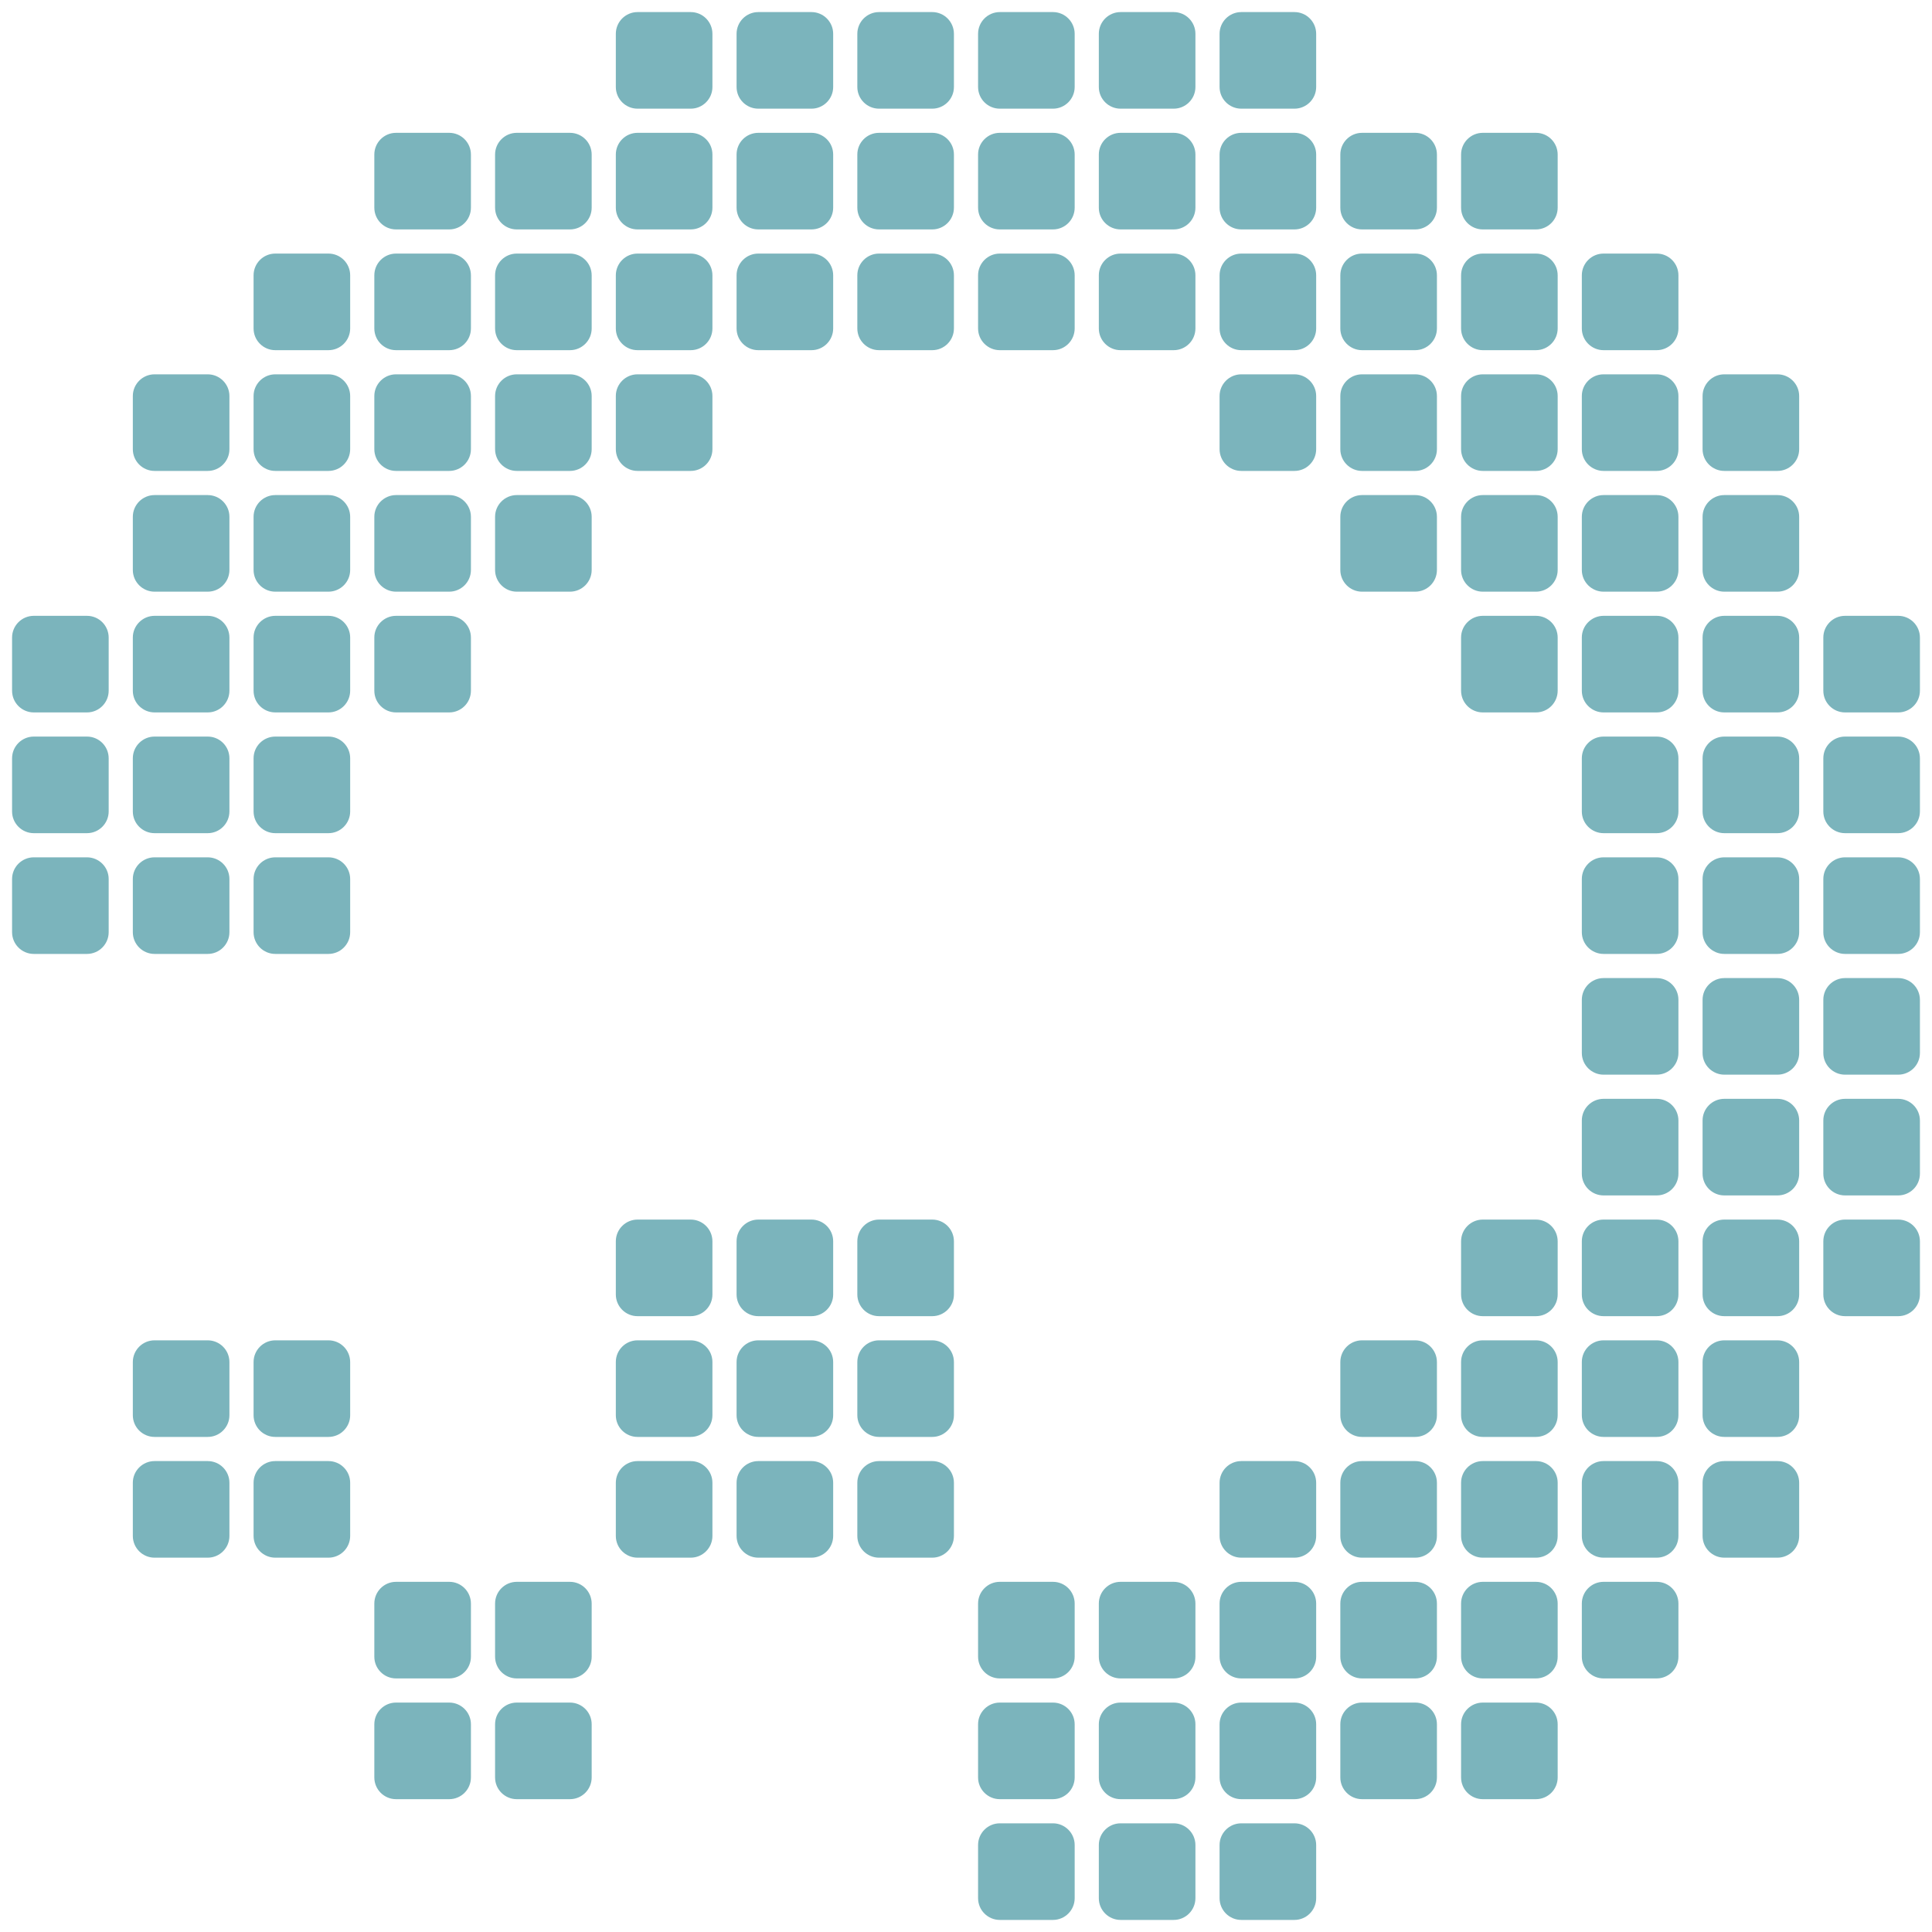
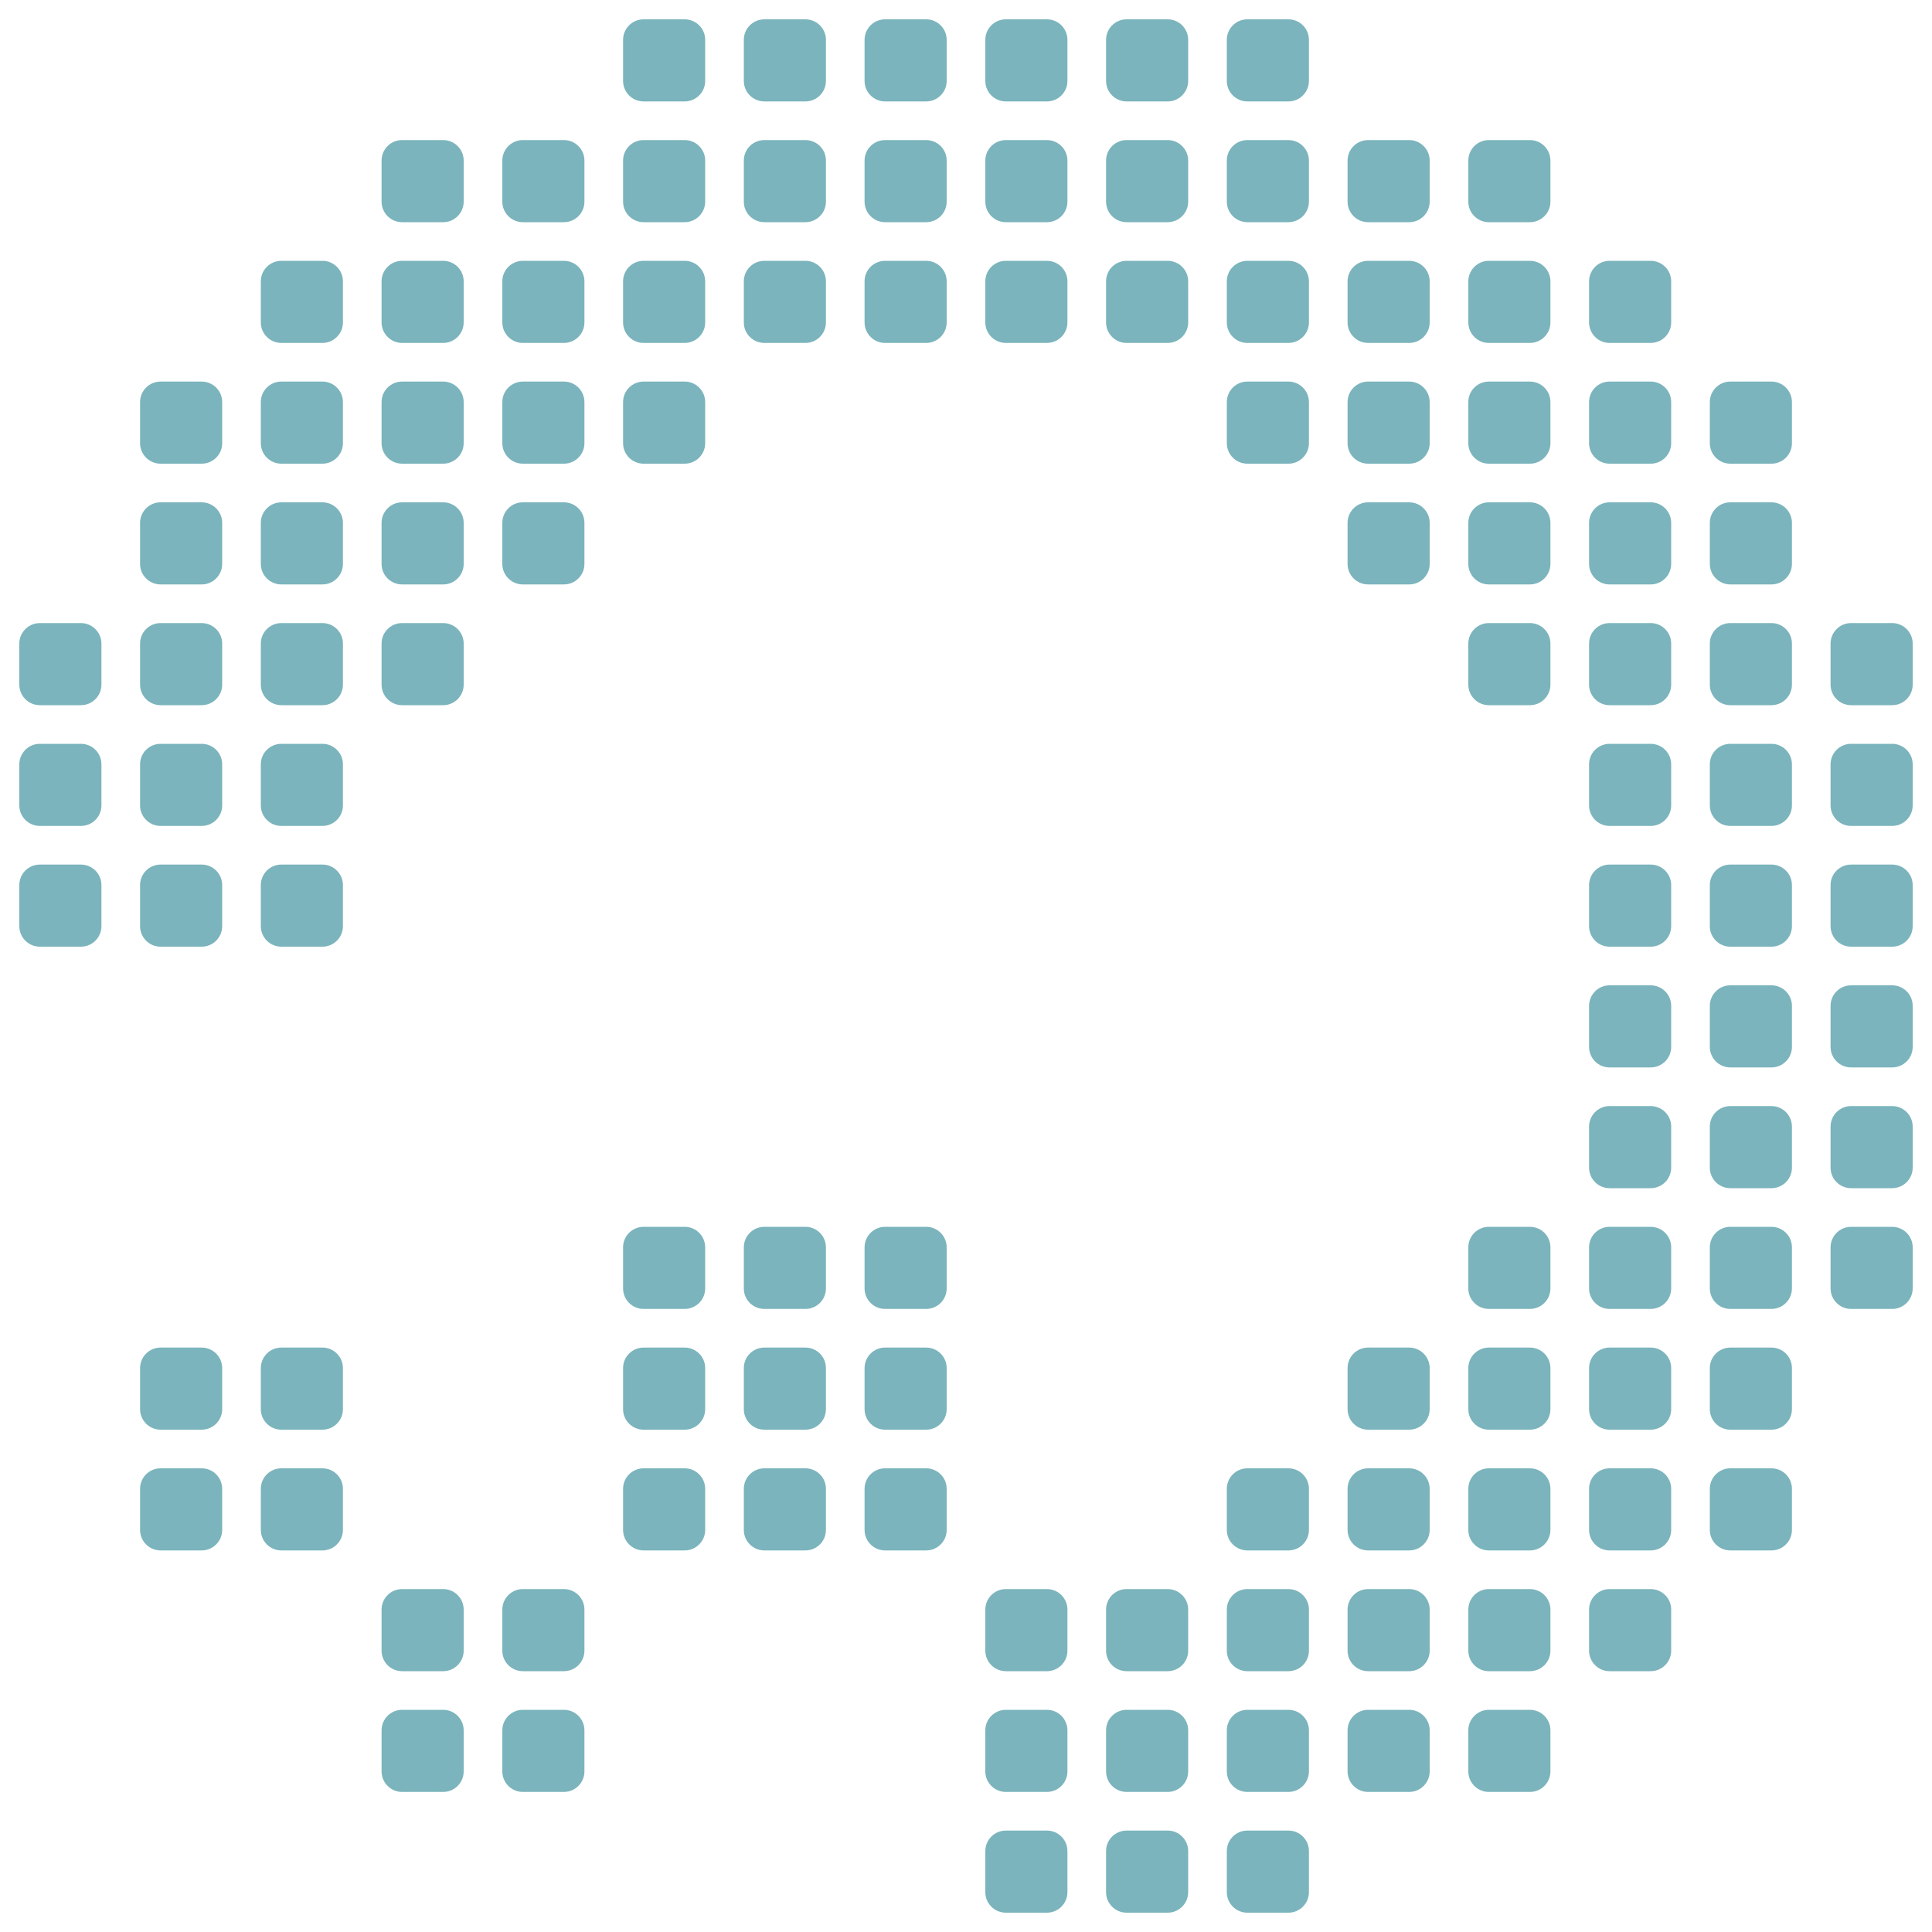
<svg xmlns="http://www.w3.org/2000/svg" viewBox="0 0 16 16" width="260" height="260" fill="#7bb4bc" aria-hidden="true">
  <style>
.dsh-pl-tw{animation-name:dsh-pl-twinkle;animation-iteration-count:infinite;animation-timing-function:cubic-bezier(.33,0,.25,1)}
@keyframes dsh-pl-twinkle{0%,62%,100%{opacity:0.22}9%{opacity:1}}
@media (prefers-reduced-motion: reduce){.dsh-pl-tw{animation:none}}
</style>
-   <rect class="dsh-pl-tw" style="animation-duration:2.73s;animation-delay:-1.82s" x="5.1" y="0.1" width="0.8" height="0.8" rx="0.18" />
-   <rect class="dsh-pl-tw" style="animation-duration:2.3s;animation-delay:-1.88s" x="6.1" y="0.1" width="0.8" height="0.8" rx="0.18" />
-   <rect class="dsh-pl-tw" style="animation-duration:1.78s;animation-delay:-1.78s" x="7.1" y="0.1" width="0.8" height="0.8" rx="0.18" />
-   <rect class="dsh-pl-tw" style="animation-duration:2.04s;animation-delay:-1.2s" x="8.1" y="0.1" width="0.8" height="0.8" rx="0.18" />
-   <rect class="dsh-pl-tw" style="animation-duration:2.33s;animation-delay:-0.21s" x="9.1" y="0.1" width="0.8" height="0.8" rx="0.18" />
-   <rect class="dsh-pl-tw" style="animation-duration:2.23s;animation-delay:-0.25s" x="10.1" y="0.1" width="0.8" height="0.8" rx="0.18" />
-   <rect class="dsh-pl-tw" style="animation-duration:1.94s;animation-delay:-1.23s" x="3.1" y="1.1" width="0.8" height="0.8" rx="0.18" />
-   <rect class="dsh-pl-tw" style="animation-duration:3.27s;animation-delay:-1.54s" x="4.1" y="1.1" width="0.8" height="0.8" rx="0.18" />
-   <rect class="dsh-pl-tw" style="animation-duration:3.16s;animation-delay:-3.07s" x="5.1" y="1.1" width="0.8" height="0.8" rx="0.18" />
-   <rect class="dsh-pl-tw" style="animation-duration:2.91s;animation-delay:-2.2s" x="6.1" y="1.1" width="0.8" height="0.8" rx="0.18" />
-   <rect class="dsh-pl-tw" style="animation-duration:2.51s;animation-delay:-0.16s" x="7.1" y="1.1" width="0.8" height="0.8" rx="0.18" />
-   <rect class="dsh-pl-tw" style="animation-duration:2.01s;animation-delay:-0.05s" x="8.1" y="1.1" width="0.8" height="0.8" rx="0.18" />
-   <rect class="dsh-pl-tw" style="animation-duration:2.15s;animation-delay:-1.76s" x="9.1" y="1.1" width="0.8" height="0.8" rx="0.18" />
-   <rect class="dsh-pl-tw" style="animation-duration:2.63s;animation-delay:-0.6s" x="10.1" y="1.1" width="0.8" height="0.8" rx="0.18" />
-   <rect class="dsh-pl-tw" style="animation-duration:1.93s;animation-delay:-0.16s" x="11.1" y="1.1" width="0.8" height="0.8" rx="0.18" />
-   <rect class="dsh-pl-tw" style="animation-duration:2.07s;animation-delay:-1.72s" x="12.1" y="1.1" width="0.8" height="0.8" rx="0.18" />
-   <rect class="dsh-pl-tw" style="animation-duration:2.51s;animation-delay:-0.6s" x="2.1" y="2.1" width="0.8" height="0.8" rx="0.18" />
-   <rect class="dsh-pl-tw" style="animation-duration:1.99s;animation-delay:-1.74s" x="3.1" y="2.1" width="0.8" height="0.8" rx="0.18" />
-   <rect class="dsh-pl-tw" style="animation-duration:3.3s;animation-delay:-0.96s" x="4.1" y="2.1" width="0.8" height="0.8" rx="0.18" />
-   <rect class="dsh-pl-tw" style="animation-duration:2.78s;animation-delay:-0.19s" x="5.1" y="2.1" width="0.8" height="0.8" rx="0.18" />
-   <rect class="dsh-pl-tw" style="animation-duration:2.47s;animation-delay:-0.19s" x="6.1" y="2.1" width="0.8" height="0.8" rx="0.18" />
-   <rect class="dsh-pl-tw" style="animation-duration:2.72s;animation-delay:-2.67s" x="7.1" y="2.1" width="0.8" height="0.8" rx="0.18" />
-   <rect class="dsh-pl-tw" style="animation-duration:1.7s;animation-delay:-0.56s" x="8.1" y="2.1" width="0.8" height="0.8" rx="0.18" />
-   <rect class="dsh-pl-tw" style="animation-duration:2.4s;animation-delay:-0.56s" x="9.1" y="2.1" width="0.8" height="0.8" rx="0.18" />
-   <rect class="dsh-pl-tw" style="animation-duration:3.11s;animation-delay:-0.5s" x="10.1" y="2.1" width="0.8" height="0.8" rx="0.18" />
-   <rect class="dsh-pl-tw" style="animation-duration:1.67s;animation-delay:-1.31s" x="11.1" y="2.1" width="0.8" height="0.8" rx="0.18" />
-   <rect class="dsh-pl-tw" style="animation-duration:1.67s;animation-delay:-0.81s" x="12.1" y="2.1" width="0.8" height="0.8" rx="0.18" />
-   <rect class="dsh-pl-tw" style="animation-duration:2.2s;animation-delay:-0.17s" x="13.1" y="2.1" width="0.8" height="0.8" rx="0.18" />
-   <rect class="dsh-pl-tw" style="animation-duration:1.99s;animation-delay:-1.31s" x="1.1" y="3.1" width="0.8" height="0.8" rx="0.18" />
-   <rect class="dsh-pl-tw" style="animation-duration:2.58s;animation-delay:-0.43s" x="2.1" y="3.1" width="0.8" height="0.8" rx="0.18" />
-   <rect class="dsh-pl-tw" style="animation-duration:2s;animation-delay:-0.16s" x="3.1" y="3.1" width="0.8" height="0.8" rx="0.18" />
-   <rect class="dsh-pl-tw" style="animation-duration:2.77s;animation-delay:-1.4s" x="4.1" y="3.1" width="0.8" height="0.8" rx="0.18" />
-   <rect class="dsh-pl-tw" style="animation-duration:3.18s;animation-delay:-2.07s" x="5.1" y="3.1" width="0.8" height="0.8" rx="0.18" />
-   <rect class="dsh-pl-tw" style="animation-duration:2.22s;animation-delay:-1.14s" x="10.1" y="3.1" width="0.8" height="0.8" rx="0.18" />
-   <rect class="dsh-pl-tw" style="animation-duration:2.38s;animation-delay:-2.29s" x="11.1" y="3.1" width="0.8" height="0.8" rx="0.18" />
-   <rect class="dsh-pl-tw" style="animation-duration:1.86s;animation-delay:-1.53s" x="12.1" y="3.1" width="0.8" height="0.8" rx="0.18" />
-   <rect class="dsh-pl-tw" style="animation-duration:2.58s;animation-delay:-1.11s" x="13.1" y="3.1" width="0.8" height="0.8" rx="0.18" />
-   <rect class="dsh-pl-tw" style="animation-duration:2.53s;animation-delay:-0.19s" x="14.1" y="3.1" width="0.8" height="0.8" rx="0.18" />
-   <rect class="dsh-pl-tw" style="animation-duration:3.24s;animation-delay:-0.62s" x="1.1" y="4.1" width="0.8" height="0.8" rx="0.18" />
-   <rect class="dsh-pl-tw" style="animation-duration:2.33s;animation-delay:-1.09s" x="2.1" y="4.1" width="0.8" height="0.8" rx="0.18" />
-   <rect class="dsh-pl-tw" style="animation-duration:2.08s;animation-delay:-1.71s" x="3.1" y="4.1" width="0.8" height="0.8" rx="0.18" />
-   <rect class="dsh-pl-tw" style="animation-duration:2.21s;animation-delay:-0.15s" x="4.1" y="4.1" width="0.8" height="0.8" rx="0.18" />
-   <rect class="dsh-pl-tw" style="animation-duration:2.34s;animation-delay:-1.82s" x="11.1" y="4.1" width="0.8" height="0.8" rx="0.18" />
-   <rect class="dsh-pl-tw" style="animation-duration:2.09s;animation-delay:-1.95s" x="12.1" y="4.1" width="0.8" height="0.8" rx="0.18" />
-   <rect class="dsh-pl-tw" style="animation-duration:1.72s;animation-delay:-1.03s" x="13.1" y="4.1" width="0.8" height="0.8" rx="0.18" />
-   <rect class="dsh-pl-tw" style="animation-duration:3.33s;animation-delay:-0.55s" x="14.1" y="4.1" width="0.8" height="0.8" rx="0.18" />
-   <rect class="dsh-pl-tw" style="animation-duration:2.01s;animation-delay:-1.49s" x="0.1" y="5.1" width="0.8" height="0.8" rx="0.18" />
-   <rect class="dsh-pl-tw" style="animation-duration:2.54s;animation-delay:-0.5s" x="1.1" y="5.1" width="0.8" height="0.8" rx="0.18" />
-   <rect class="dsh-pl-tw" style="animation-duration:3.37s;animation-delay:-0.93s" x="2.1" y="5.1" width="0.8" height="0.8" rx="0.18" />
-   <rect class="dsh-pl-tw" style="animation-duration:2.38s;animation-delay:-1.1s" x="3.1" y="5.1" width="0.8" height="0.8" rx="0.18" />
-   <rect class="dsh-pl-tw" style="animation-duration:2.22s;animation-delay:-1.43s" x="12.1" y="5.1" width="0.8" height="0.8" rx="0.18" />
-   <rect class="dsh-pl-tw" style="animation-duration:1.67s;animation-delay:-0.2s" x="13.1" y="5.1" width="0.8" height="0.8" rx="0.18" />
-   <rect class="dsh-pl-tw" style="animation-duration:3.08s;animation-delay:-2.58s" x="14.1" y="5.1" width="0.8" height="0.8" rx="0.18" />
-   <rect class="dsh-pl-tw" style="animation-duration:3.3s;animation-delay:-0.88s" x="15.1" y="5.1" width="0.8" height="0.8" rx="0.18" />
-   <rect class="dsh-pl-tw" style="animation-duration:2.64s;animation-delay:-0.34s" x="0.1" y="6.1" width="0.8" height="0.8" rx="0.18" />
-   <rect class="dsh-pl-tw" style="animation-duration:2.42s;animation-delay:-0.94s" x="1.1" y="6.1" width="0.8" height="0.8" rx="0.18" />
-   <rect class="dsh-pl-tw" style="animation-duration:3.31s;animation-delay:-2.01s" x="2.1" y="6.1" width="0.8" height="0.8" rx="0.18" />
-   <rect class="dsh-pl-tw" style="animation-duration:2.33s;animation-delay:-1.93s" x="13.1" y="6.1" width="0.8" height="0.8" rx="0.18" />
-   <rect class="dsh-pl-tw" style="animation-duration:2.12s;animation-delay:-1.65s" x="14.1" y="6.1" width="0.8" height="0.8" rx="0.18" />
-   <rect class="dsh-pl-tw" style="animation-duration:2.85s;animation-delay:-0.6s" x="15.1" y="6.1" width="0.8" height="0.8" rx="0.18" />
-   <rect class="dsh-pl-tw" style="animation-duration:3.16s;animation-delay:-2.63s" x="0.1" y="7.1" width="0.8" height="0.8" rx="0.18" />
-   <rect class="dsh-pl-tw" style="animation-duration:2.86s;animation-delay:-0.33s" x="1.1" y="7.1" width="0.8" height="0.8" rx="0.18" />
-   <rect class="dsh-pl-tw" style="animation-duration:2.27s;animation-delay:-1.4s" x="2.1" y="7.1" width="0.8" height="0.8" rx="0.18" />
-   <rect class="dsh-pl-tw" style="animation-duration:2.42s;animation-delay:-2.23s" x="13.1" y="7.1" width="0.8" height="0.8" rx="0.18" />
-   <rect class="dsh-pl-tw" style="animation-duration:3.05s;animation-delay:-0.49s" x="14.1" y="7.1" width="0.8" height="0.8" rx="0.18" />
-   <rect class="dsh-pl-tw" style="animation-duration:2.57s;animation-delay:-1.4s" x="15.1" y="7.1" width="0.8" height="0.8" rx="0.18" />
-   <rect class="dsh-pl-tw" style="animation-duration:1.6s;animation-delay:-0.07s" x="13.1" y="8.1" width="0.8" height="0.8" rx="0.18" />
-   <rect class="dsh-pl-tw" style="animation-duration:3.12s;animation-delay:-0.84s" x="14.1" y="8.1" width="0.8" height="0.8" rx="0.18" />
-   <rect class="dsh-pl-tw" style="animation-duration:1.64s;animation-delay:-0.28s" x="15.1" y="8.1" width="0.8" height="0.8" rx="0.18" />
-   <rect class="dsh-pl-tw" style="animation-duration:2.29s;animation-delay:-0.2s" x="13.1" y="9.1" width="0.8" height="0.8" rx="0.18" />
-   <rect class="dsh-pl-tw" style="animation-duration:2.68s;animation-delay:-2.68s" x="14.1" y="9.1" width="0.8" height="0.8" rx="0.18" />
-   <rect class="dsh-pl-tw" style="animation-duration:2.37s;animation-delay:-1.11s" x="15.1" y="9.1" width="0.8" height="0.8" rx="0.18" />
-   <rect class="dsh-pl-tw" style="animation-duration:1.86s;animation-delay:-0.43s" x="5.1" y="10.1" width="0.8" height="0.8" rx="0.18" />
-   <rect class="dsh-pl-tw" style="animation-duration:3.3s;animation-delay:-1.22s" x="6.1" y="10.1" width="0.8" height="0.8" rx="0.18" />
-   <rect class="dsh-pl-tw" style="animation-duration:1.75s;animation-delay:-0.56s" x="7.1" y="10.1" width="0.8" height="0.8" rx="0.18" />
-   <rect class="dsh-pl-tw" style="animation-duration:1.75s;animation-delay:-0.08s" x="12.1" y="10.1" width="0.8" height="0.8" rx="0.18" />
-   <rect class="dsh-pl-tw" style="animation-duration:2.46s;animation-delay:-0.21s" x="13.1" y="10.1" width="0.8" height="0.8" rx="0.18" />
-   <rect class="dsh-pl-tw" style="animation-duration:2.22s;animation-delay:-0.19s" x="14.1" y="10.1" width="0.8" height="0.8" rx="0.18" />
-   <rect class="dsh-pl-tw" style="animation-duration:2.08s;animation-delay:-0.66s" x="15.1" y="10.1" width="0.8" height="0.8" rx="0.18" />
-   <rect class="dsh-pl-tw" style="animation-duration:2.04s;animation-delay:-1.5s" x="1.1" y="11.1" width="0.8" height="0.8" rx="0.18" />
-   <rect class="dsh-pl-tw" style="animation-duration:2.03s;animation-delay:-0.69s" x="2.1" y="11.1" width="0.8" height="0.8" rx="0.18" />
-   <rect class="dsh-pl-tw" style="animation-duration:2.35s;animation-delay:-1.48s" x="5.1" y="11.1" width="0.8" height="0.8" rx="0.18" />
-   <rect class="dsh-pl-tw" style="animation-duration:2.28s;animation-delay:-2.15s" x="6.1" y="11.1" width="0.8" height="0.8" rx="0.18" />
-   <rect class="dsh-pl-tw" style="animation-duration:1.7s;animation-delay:-0.7s" x="7.1" y="11.1" width="0.8" height="0.8" rx="0.18" />
-   <rect class="dsh-pl-tw" style="animation-duration:2.36s;animation-delay:-1.75s" x="11.1" y="11.1" width="0.8" height="0.8" rx="0.18" />
-   <rect class="dsh-pl-tw" style="animation-duration:2.9s;animation-delay:-2.72s" x="12.1" y="11.1" width="0.8" height="0.8" rx="0.18" />
-   <rect class="dsh-pl-tw" style="animation-duration:2.82s;animation-delay:-1.15s" x="13.1" y="11.1" width="0.8" height="0.8" rx="0.18" />
-   <rect class="dsh-pl-tw" style="animation-duration:2.63s;animation-delay:-0.88s" x="14.1" y="11.1" width="0.8" height="0.8" rx="0.18" />
-   <rect class="dsh-pl-tw" style="animation-duration:3.3s;animation-delay:-2.23s" x="1.1" y="12.1" width="0.8" height="0.8" rx="0.18" />
-   <rect class="dsh-pl-tw" style="animation-duration:1.66s;animation-delay:-0.97s" x="2.1" y="12.1" width="0.8" height="0.8" rx="0.18" />
-   <rect class="dsh-pl-tw" style="animation-duration:2.07s;animation-delay:-1.04s" x="5.1" y="12.1" width="0.8" height="0.8" rx="0.18" />
-   <rect class="dsh-pl-tw" style="animation-duration:3.35s;animation-delay:-3.28s" x="6.1" y="12.1" width="0.8" height="0.8" rx="0.18" />
-   <rect class="dsh-pl-tw" style="animation-duration:2.54s;animation-delay:-0.19s" x="7.1" y="12.1" width="0.8" height="0.8" rx="0.18" />
-   <rect class="dsh-pl-tw" style="animation-duration:2.53s;animation-delay:-0.69s" x="10.1" y="12.1" width="0.8" height="0.8" rx="0.18" />
-   <rect class="dsh-pl-tw" style="animation-duration:3.01s;animation-delay:-0.46s" x="11.1" y="12.1" width="0.8" height="0.8" rx="0.18" />
-   <rect class="dsh-pl-tw" style="animation-duration:2.88s;animation-delay:-0.89s" x="12.1" y="12.1" width="0.8" height="0.8" rx="0.18" />
-   <rect class="dsh-pl-tw" style="animation-duration:2.82s;animation-delay:-0.35s" x="13.1" y="12.1" width="0.8" height="0.8" rx="0.18" />
-   <rect class="dsh-pl-tw" style="animation-duration:2.59s;animation-delay:-1.26s" x="14.1" y="12.1" width="0.8" height="0.8" rx="0.18" />
-   <rect class="dsh-pl-tw" style="animation-duration:2.03s;animation-delay:-0.84s" x="3.1" y="13.1" width="0.8" height="0.8" rx="0.18" />
-   <rect class="dsh-pl-tw" style="animation-duration:2.3s;animation-delay:-0.06s" x="4.1" y="13.1" width="0.8" height="0.8" rx="0.18" />
-   <rect class="dsh-pl-tw" style="animation-duration:3.15s;animation-delay:-2.87s" x="8.1" y="13.1" width="0.8" height="0.8" rx="0.18" />
-   <rect class="dsh-pl-tw" style="animation-duration:2.67s;animation-delay:-1.6s" x="9.1" y="13.1" width="0.8" height="0.8" rx="0.18" />
-   <rect class="dsh-pl-tw" style="animation-duration:2.9s;animation-delay:-2.67s" x="10.1" y="13.1" width="0.8" height="0.8" rx="0.18" />
-   <rect class="dsh-pl-tw" style="animation-duration:2.12s;animation-delay:-2.08s" x="11.1" y="13.1" width="0.8" height="0.8" rx="0.18" />
-   <rect class="dsh-pl-tw" style="animation-duration:1.61s;animation-delay:-0.1s" x="12.1" y="13.1" width="0.8" height="0.8" rx="0.18" />
-   <rect class="dsh-pl-tw" style="animation-duration:2s;animation-delay:-1.05s" x="13.1" y="13.1" width="0.8" height="0.8" rx="0.18" />
-   <rect class="dsh-pl-tw" style="animation-duration:3.1s;animation-delay:-1.05s" x="3.1" y="14.1" width="0.8" height="0.8" rx="0.18" />
-   <rect class="dsh-pl-tw" style="animation-duration:2.97s;animation-delay:-2.64s" x="4.1" y="14.1" width="0.8" height="0.8" rx="0.18" />
-   <rect class="dsh-pl-tw" style="animation-duration:3.01s;animation-delay:-1.74s" x="8.1" y="14.1" width="0.8" height="0.8" rx="0.18" />
-   <rect class="dsh-pl-tw" style="animation-duration:2.57s;animation-delay:-1.92s" x="9.1" y="14.1" width="0.8" height="0.8" rx="0.18" />
-   <rect class="dsh-pl-tw" style="animation-duration:2.47s;animation-delay:-0.61s" x="10.1" y="14.1" width="0.8" height="0.8" rx="0.18" />
-   <rect class="dsh-pl-tw" style="animation-duration:2.25s;animation-delay:-2.19s" x="11.1" y="14.1" width="0.8" height="0.8" rx="0.18" />
-   <rect class="dsh-pl-tw" style="animation-duration:3.29s;animation-delay:-2.34s" x="12.1" y="14.1" width="0.8" height="0.8" rx="0.18" />
-   <rect class="dsh-pl-tw" style="animation-duration:3.31s;animation-delay:-0.66s" x="8.1" y="15.1" width="0.8" height="0.8" rx="0.18" />
-   <rect class="dsh-pl-tw" style="animation-duration:3.14s;animation-delay:-1.05s" x="9.1" y="15.1" width="0.8" height="0.8" rx="0.18" />
-   <rect class="dsh-pl-tw" style="animation-duration:2.75s;animation-delay:-2.69s" x="10.1" y="15.1" width="0.8" height="0.8" rx="0.18" />
+   <rect class="dsh-pl-tw" style="animation-duration:2.73s;animation-delay:-1.82s" x="5.16" y="0.16" width="0.68" height="0.68" rx="0.17" />
+   <rect class="dsh-pl-tw" style="animation-duration:2.3s;animation-delay:-1.88s" x="6.16" y="0.16" width="0.68" height="0.68" rx="0.17" />
+   <rect class="dsh-pl-tw" style="animation-duration:1.78s;animation-delay:-1.78s" x="7.16" y="0.16" width="0.68" height="0.68" rx="0.17" />
+   <rect class="dsh-pl-tw" style="animation-duration:2.04s;animation-delay:-1.2s" x="8.16" y="0.16" width="0.68" height="0.68" rx="0.17" />
+   <rect class="dsh-pl-tw" style="animation-duration:2.33s;animation-delay:-0.21s" x="9.16" y="0.16" width="0.68" height="0.68" rx="0.17" />
+   <rect class="dsh-pl-tw" style="animation-duration:2.23s;animation-delay:-0.25s" x="10.16" y="0.16" width="0.68" height="0.68" rx="0.17" />
+   <rect class="dsh-pl-tw" style="animation-duration:1.94s;animation-delay:-1.23s" x="3.16" y="1.16" width="0.68" height="0.68" rx="0.17" />
+   <rect class="dsh-pl-tw" style="animation-duration:3.27s;animation-delay:-1.54s" x="4.16" y="1.16" width="0.68" height="0.68" rx="0.17" />
+   <rect class="dsh-pl-tw" style="animation-duration:3.16s;animation-delay:-3.07s" x="5.16" y="1.16" width="0.68" height="0.68" rx="0.17" />
+   <rect class="dsh-pl-tw" style="animation-duration:2.91s;animation-delay:-2.2s" x="6.16" y="1.16" width="0.68" height="0.68" rx="0.17" />
+   <rect class="dsh-pl-tw" style="animation-duration:2.51s;animation-delay:-0.16s" x="7.16" y="1.16" width="0.68" height="0.68" rx="0.17" />
+   <rect class="dsh-pl-tw" style="animation-duration:2.01s;animation-delay:-0.05s" x="8.16" y="1.16" width="0.68" height="0.68" rx="0.17" />
+   <rect class="dsh-pl-tw" style="animation-duration:2.15s;animation-delay:-1.76s" x="9.16" y="1.16" width="0.68" height="0.68" rx="0.17" />
+   <rect class="dsh-pl-tw" style="animation-duration:2.63s;animation-delay:-0.6s" x="10.16" y="1.16" width="0.68" height="0.68" rx="0.17" />
+   <rect class="dsh-pl-tw" style="animation-duration:1.93s;animation-delay:-0.16s" x="11.16" y="1.16" width="0.68" height="0.68" rx="0.17" />
+   <rect class="dsh-pl-tw" style="animation-duration:2.07s;animation-delay:-1.72s" x="12.16" y="1.16" width="0.68" height="0.68" rx="0.17" />
+   <rect class="dsh-pl-tw" style="animation-duration:2.51s;animation-delay:-0.6s" x="2.16" y="2.16" width="0.68" height="0.68" rx="0.17" />
+   <rect class="dsh-pl-tw" style="animation-duration:1.99s;animation-delay:-1.74s" x="3.16" y="2.16" width="0.68" height="0.68" rx="0.17" />
+   <rect class="dsh-pl-tw" style="animation-duration:3.3s;animation-delay:-0.96s" x="4.16" y="2.16" width="0.68" height="0.68" rx="0.17" />
+   <rect class="dsh-pl-tw" style="animation-duration:2.78s;animation-delay:-0.19s" x="5.16" y="2.16" width="0.68" height="0.68" rx="0.17" />
+   <rect class="dsh-pl-tw" style="animation-duration:2.47s;animation-delay:-0.19s" x="6.16" y="2.16" width="0.68" height="0.68" rx="0.17" />
+   <rect class="dsh-pl-tw" style="animation-duration:2.72s;animation-delay:-2.67s" x="7.16" y="2.16" width="0.68" height="0.68" rx="0.17" />
+   <rect class="dsh-pl-tw" style="animation-duration:1.7s;animation-delay:-0.56s" x="8.16" y="2.16" width="0.68" height="0.68" rx="0.17" />
+   <rect class="dsh-pl-tw" style="animation-duration:2.4s;animation-delay:-0.56s" x="9.16" y="2.16" width="0.68" height="0.68" rx="0.17" />
+   <rect class="dsh-pl-tw" style="animation-duration:3.11s;animation-delay:-0.5s" x="10.16" y="2.16" width="0.68" height="0.68" rx="0.17" />
+   <rect class="dsh-pl-tw" style="animation-duration:1.67s;animation-delay:-1.31s" x="11.16" y="2.16" width="0.68" height="0.68" rx="0.17" />
+   <rect class="dsh-pl-tw" style="animation-duration:1.67s;animation-delay:-0.81s" x="12.16" y="2.16" width="0.68" height="0.68" rx="0.17" />
+   <rect class="dsh-pl-tw" style="animation-duration:2.2s;animation-delay:-0.17s" x="13.16" y="2.16" width="0.68" height="0.68" rx="0.17" />
+   <rect class="dsh-pl-tw" style="animation-duration:1.99s;animation-delay:-1.31s" x="1.16" y="3.16" width="0.68" height="0.68" rx="0.17" />
+   <rect class="dsh-pl-tw" style="animation-duration:2.58s;animation-delay:-0.43s" x="2.16" y="3.16" width="0.68" height="0.68" rx="0.17" />
+   <rect class="dsh-pl-tw" style="animation-duration:2s;animation-delay:-0.16s" x="3.16" y="3.16" width="0.68" height="0.68" rx="0.17" />
+   <rect class="dsh-pl-tw" style="animation-duration:2.77s;animation-delay:-1.4s" x="4.16" y="3.16" width="0.68" height="0.68" rx="0.17" />
+   <rect class="dsh-pl-tw" style="animation-duration:3.18s;animation-delay:-2.07s" x="5.16" y="3.16" width="0.68" height="0.68" rx="0.17" />
+   <rect class="dsh-pl-tw" style="animation-duration:2.22s;animation-delay:-1.14s" x="10.16" y="3.16" width="0.68" height="0.68" rx="0.17" />
+   <rect class="dsh-pl-tw" style="animation-duration:2.38s;animation-delay:-2.29s" x="11.16" y="3.16" width="0.68" height="0.68" rx="0.17" />
+   <rect class="dsh-pl-tw" style="animation-duration:1.86s;animation-delay:-1.53s" x="12.16" y="3.16" width="0.68" height="0.68" rx="0.17" />
+   <rect class="dsh-pl-tw" style="animation-duration:2.58s;animation-delay:-1.11s" x="13.16" y="3.16" width="0.68" height="0.68" rx="0.17" />
+   <rect class="dsh-pl-tw" style="animation-duration:2.53s;animation-delay:-0.19s" x="14.16" y="3.16" width="0.68" height="0.68" rx="0.17" />
+   <rect class="dsh-pl-tw" style="animation-duration:3.24s;animation-delay:-0.62s" x="1.16" y="4.16" width="0.68" height="0.68" rx="0.17" />
+   <rect class="dsh-pl-tw" style="animation-duration:2.33s;animation-delay:-1.09s" x="2.16" y="4.16" width="0.68" height="0.68" rx="0.17" />
+   <rect class="dsh-pl-tw" style="animation-duration:2.08s;animation-delay:-1.71s" x="3.16" y="4.16" width="0.68" height="0.68" rx="0.17" />
+   <rect class="dsh-pl-tw" style="animation-duration:2.21s;animation-delay:-0.15s" x="4.16" y="4.16" width="0.68" height="0.68" rx="0.17" />
+   <rect class="dsh-pl-tw" style="animation-duration:2.34s;animation-delay:-1.82s" x="11.16" y="4.16" width="0.68" height="0.68" rx="0.17" />
+   <rect class="dsh-pl-tw" style="animation-duration:2.09s;animation-delay:-1.95s" x="12.16" y="4.16" width="0.68" height="0.68" rx="0.17" />
+   <rect class="dsh-pl-tw" style="animation-duration:1.72s;animation-delay:-1.03s" x="13.16" y="4.16" width="0.68" height="0.68" rx="0.17" />
+   <rect class="dsh-pl-tw" style="animation-duration:3.33s;animation-delay:-0.55s" x="14.16" y="4.16" width="0.68" height="0.68" rx="0.17" />
+   <rect class="dsh-pl-tw" style="animation-duration:2.01s;animation-delay:-1.49s" x="0.16" y="5.16" width="0.68" height="0.68" rx="0.17" />
+   <rect class="dsh-pl-tw" style="animation-duration:2.54s;animation-delay:-0.5s" x="1.16" y="5.16" width="0.68" height="0.68" rx="0.17" />
+   <rect class="dsh-pl-tw" style="animation-duration:3.37s;animation-delay:-0.93s" x="2.16" y="5.16" width="0.68" height="0.68" rx="0.17" />
+   <rect class="dsh-pl-tw" style="animation-duration:2.38s;animation-delay:-1.1s" x="3.16" y="5.16" width="0.68" height="0.68" rx="0.17" />
+   <rect class="dsh-pl-tw" style="animation-duration:2.22s;animation-delay:-1.43s" x="12.16" y="5.16" width="0.68" height="0.68" rx="0.17" />
+   <rect class="dsh-pl-tw" style="animation-duration:1.67s;animation-delay:-0.2s" x="13.16" y="5.16" width="0.68" height="0.68" rx="0.17" />
+   <rect class="dsh-pl-tw" style="animation-duration:3.08s;animation-delay:-2.58s" x="14.16" y="5.16" width="0.68" height="0.68" rx="0.17" />
+   <rect class="dsh-pl-tw" style="animation-duration:3.3s;animation-delay:-0.88s" x="15.16" y="5.16" width="0.68" height="0.68" rx="0.17" />
+   <rect class="dsh-pl-tw" style="animation-duration:2.64s;animation-delay:-0.34s" x="0.16" y="6.16" width="0.68" height="0.68" rx="0.17" />
+   <rect class="dsh-pl-tw" style="animation-duration:2.42s;animation-delay:-0.94s" x="1.16" y="6.16" width="0.68" height="0.68" rx="0.17" />
+   <rect class="dsh-pl-tw" style="animation-duration:3.31s;animation-delay:-2.01s" x="2.16" y="6.16" width="0.68" height="0.68" rx="0.17" />
+   <rect class="dsh-pl-tw" style="animation-duration:2.33s;animation-delay:-1.93s" x="13.16" y="6.16" width="0.68" height="0.68" rx="0.17" />
+   <rect class="dsh-pl-tw" style="animation-duration:2.12s;animation-delay:-1.65s" x="14.16" y="6.16" width="0.68" height="0.68" rx="0.17" />
+   <rect class="dsh-pl-tw" style="animation-duration:2.85s;animation-delay:-0.6s" x="15.16" y="6.16" width="0.68" height="0.68" rx="0.17" />
+   <rect class="dsh-pl-tw" style="animation-duration:3.16s;animation-delay:-2.63s" x="0.16" y="7.16" width="0.68" height="0.68" rx="0.17" />
+   <rect class="dsh-pl-tw" style="animation-duration:2.86s;animation-delay:-0.33s" x="1.16" y="7.16" width="0.68" height="0.68" rx="0.17" />
+   <rect class="dsh-pl-tw" style="animation-duration:2.27s;animation-delay:-1.4s" x="2.16" y="7.16" width="0.68" height="0.68" rx="0.17" />
+   <rect class="dsh-pl-tw" style="animation-duration:2.42s;animation-delay:-2.23s" x="13.16" y="7.16" width="0.68" height="0.68" rx="0.17" />
+   <rect class="dsh-pl-tw" style="animation-duration:3.05s;animation-delay:-0.49s" x="14.16" y="7.16" width="0.68" height="0.68" rx="0.17" />
+   <rect class="dsh-pl-tw" style="animation-duration:2.57s;animation-delay:-1.4s" x="15.16" y="7.16" width="0.68" height="0.68" rx="0.17" />
+   <rect class="dsh-pl-tw" style="animation-duration:1.6s;animation-delay:-0.07s" x="13.16" y="8.16" width="0.68" height="0.68" rx="0.17" />
+   <rect class="dsh-pl-tw" style="animation-duration:3.12s;animation-delay:-0.84s" x="14.16" y="8.16" width="0.68" height="0.68" rx="0.17" />
+   <rect class="dsh-pl-tw" style="animation-duration:1.64s;animation-delay:-0.28s" x="15.16" y="8.16" width="0.68" height="0.68" rx="0.17" />
+   <rect class="dsh-pl-tw" style="animation-duration:2.29s;animation-delay:-0.2s" x="13.16" y="9.16" width="0.68" height="0.68" rx="0.17" />
+   <rect class="dsh-pl-tw" style="animation-duration:2.68s;animation-delay:-2.68s" x="14.16" y="9.16" width="0.68" height="0.68" rx="0.17" />
+   <rect class="dsh-pl-tw" style="animation-duration:2.37s;animation-delay:-1.11s" x="15.16" y="9.16" width="0.68" height="0.68" rx="0.17" />
+   <rect class="dsh-pl-tw" style="animation-duration:1.86s;animation-delay:-0.43s" x="5.16" y="10.16" width="0.68" height="0.68" rx="0.17" />
+   <rect class="dsh-pl-tw" style="animation-duration:3.3s;animation-delay:-1.22s" x="6.16" y="10.16" width="0.68" height="0.68" rx="0.17" />
+   <rect class="dsh-pl-tw" style="animation-duration:1.75s;animation-delay:-0.56s" x="7.16" y="10.16" width="0.68" height="0.68" rx="0.17" />
+   <rect class="dsh-pl-tw" style="animation-duration:1.75s;animation-delay:-0.08s" x="12.16" y="10.16" width="0.68" height="0.68" rx="0.17" />
+   <rect class="dsh-pl-tw" style="animation-duration:2.46s;animation-delay:-0.21s" x="13.16" y="10.16" width="0.68" height="0.68" rx="0.17" />
+   <rect class="dsh-pl-tw" style="animation-duration:2.22s;animation-delay:-0.19s" x="14.16" y="10.16" width="0.68" height="0.68" rx="0.17" />
+   <rect class="dsh-pl-tw" style="animation-duration:2.08s;animation-delay:-0.66s" x="15.16" y="10.16" width="0.68" height="0.68" rx="0.17" />
+   <rect class="dsh-pl-tw" style="animation-duration:2.04s;animation-delay:-1.5s" x="1.16" y="11.16" width="0.68" height="0.68" rx="0.17" />
+   <rect class="dsh-pl-tw" style="animation-duration:2.03s;animation-delay:-0.69s" x="2.16" y="11.16" width="0.68" height="0.68" rx="0.17" />
+   <rect class="dsh-pl-tw" style="animation-duration:2.35s;animation-delay:-1.48s" x="5.16" y="11.16" width="0.68" height="0.68" rx="0.17" />
+   <rect class="dsh-pl-tw" style="animation-duration:2.28s;animation-delay:-2.15s" x="6.16" y="11.16" width="0.68" height="0.68" rx="0.17" />
+   <rect class="dsh-pl-tw" style="animation-duration:1.7s;animation-delay:-0.7s" x="7.16" y="11.16" width="0.68" height="0.68" rx="0.17" />
+   <rect class="dsh-pl-tw" style="animation-duration:2.36s;animation-delay:-1.75s" x="11.16" y="11.16" width="0.68" height="0.68" rx="0.17" />
+   <rect class="dsh-pl-tw" style="animation-duration:2.9s;animation-delay:-2.72s" x="12.16" y="11.16" width="0.68" height="0.68" rx="0.17" />
+   <rect class="dsh-pl-tw" style="animation-duration:2.82s;animation-delay:-1.15s" x="13.16" y="11.16" width="0.68" height="0.68" rx="0.17" />
+   <rect class="dsh-pl-tw" style="animation-duration:2.63s;animation-delay:-0.88s" x="14.16" y="11.16" width="0.68" height="0.68" rx="0.17" />
+   <rect class="dsh-pl-tw" style="animation-duration:3.3s;animation-delay:-2.23s" x="1.16" y="12.16" width="0.68" height="0.68" rx="0.17" />
+   <rect class="dsh-pl-tw" style="animation-duration:1.66s;animation-delay:-0.97s" x="2.16" y="12.16" width="0.68" height="0.68" rx="0.17" />
+   <rect class="dsh-pl-tw" style="animation-duration:2.07s;animation-delay:-1.04s" x="5.16" y="12.16" width="0.68" height="0.68" rx="0.17" />
+   <rect class="dsh-pl-tw" style="animation-duration:3.35s;animation-delay:-3.28s" x="6.16" y="12.16" width="0.68" height="0.68" rx="0.17" />
+   <rect class="dsh-pl-tw" style="animation-duration:2.54s;animation-delay:-0.19s" x="7.16" y="12.16" width="0.68" height="0.68" rx="0.17" />
+   <rect class="dsh-pl-tw" style="animation-duration:2.53s;animation-delay:-0.69s" x="10.16" y="12.16" width="0.68" height="0.68" rx="0.17" />
+   <rect class="dsh-pl-tw" style="animation-duration:3.01s;animation-delay:-0.46s" x="11.16" y="12.16" width="0.68" height="0.68" rx="0.17" />
+   <rect class="dsh-pl-tw" style="animation-duration:2.88s;animation-delay:-0.89s" x="12.16" y="12.16" width="0.68" height="0.68" rx="0.17" />
+   <rect class="dsh-pl-tw" style="animation-duration:2.82s;animation-delay:-0.35s" x="13.16" y="12.16" width="0.68" height="0.68" rx="0.17" />
+   <rect class="dsh-pl-tw" style="animation-duration:2.59s;animation-delay:-1.26s" x="14.16" y="12.16" width="0.68" height="0.68" rx="0.17" />
+   <rect class="dsh-pl-tw" style="animation-duration:2.03s;animation-delay:-0.84s" x="3.16" y="13.16" width="0.68" height="0.68" rx="0.17" />
+   <rect class="dsh-pl-tw" style="animation-duration:2.3s;animation-delay:-0.06s" x="4.16" y="13.16" width="0.68" height="0.68" rx="0.17" />
+   <rect class="dsh-pl-tw" style="animation-duration:3.15s;animation-delay:-2.87s" x="8.16" y="13.16" width="0.68" height="0.68" rx="0.17" />
+   <rect class="dsh-pl-tw" style="animation-duration:2.67s;animation-delay:-1.6s" x="9.16" y="13.16" width="0.68" height="0.68" rx="0.17" />
+   <rect class="dsh-pl-tw" style="animation-duration:2.9s;animation-delay:-2.67s" x="10.16" y="13.16" width="0.68" height="0.68" rx="0.17" />
+   <rect class="dsh-pl-tw" style="animation-duration:2.12s;animation-delay:-2.08s" x="11.16" y="13.16" width="0.68" height="0.68" rx="0.17" />
+   <rect class="dsh-pl-tw" style="animation-duration:1.61s;animation-delay:-0.1s" x="12.16" y="13.16" width="0.68" height="0.68" rx="0.17" />
+   <rect class="dsh-pl-tw" style="animation-duration:2s;animation-delay:-1.05s" x="13.16" y="13.16" width="0.68" height="0.68" rx="0.17" />
+   <rect class="dsh-pl-tw" style="animation-duration:3.1s;animation-delay:-1.05s" x="3.16" y="14.16" width="0.68" height="0.68" rx="0.17" />
+   <rect class="dsh-pl-tw" style="animation-duration:2.97s;animation-delay:-2.64s" x="4.16" y="14.16" width="0.68" height="0.68" rx="0.17" />
+   <rect class="dsh-pl-tw" style="animation-duration:3.01s;animation-delay:-1.74s" x="8.16" y="14.16" width="0.68" height="0.68" rx="0.17" />
+   <rect class="dsh-pl-tw" style="animation-duration:2.57s;animation-delay:-1.92s" x="9.16" y="14.16" width="0.68" height="0.68" rx="0.17" />
+   <rect class="dsh-pl-tw" style="animation-duration:2.47s;animation-delay:-0.61s" x="10.16" y="14.16" width="0.68" height="0.68" rx="0.17" />
+   <rect class="dsh-pl-tw" style="animation-duration:2.25s;animation-delay:-2.19s" x="11.16" y="14.16" width="0.68" height="0.68" rx="0.17" />
+   <rect class="dsh-pl-tw" style="animation-duration:3.29s;animation-delay:-2.34s" x="12.16" y="14.16" width="0.68" height="0.68" rx="0.17" />
+   <rect class="dsh-pl-tw" style="animation-duration:3.31s;animation-delay:-0.66s" x="8.16" y="15.16" width="0.68" height="0.68" rx="0.17" />
+   <rect class="dsh-pl-tw" style="animation-duration:3.14s;animation-delay:-1.05s" x="9.16" y="15.16" width="0.68" height="0.68" rx="0.17" />
+   <rect class="dsh-pl-tw" style="animation-duration:2.75s;animation-delay:-2.69s" x="10.16" y="15.16" width="0.68" height="0.68" rx="0.17" />
</svg>
